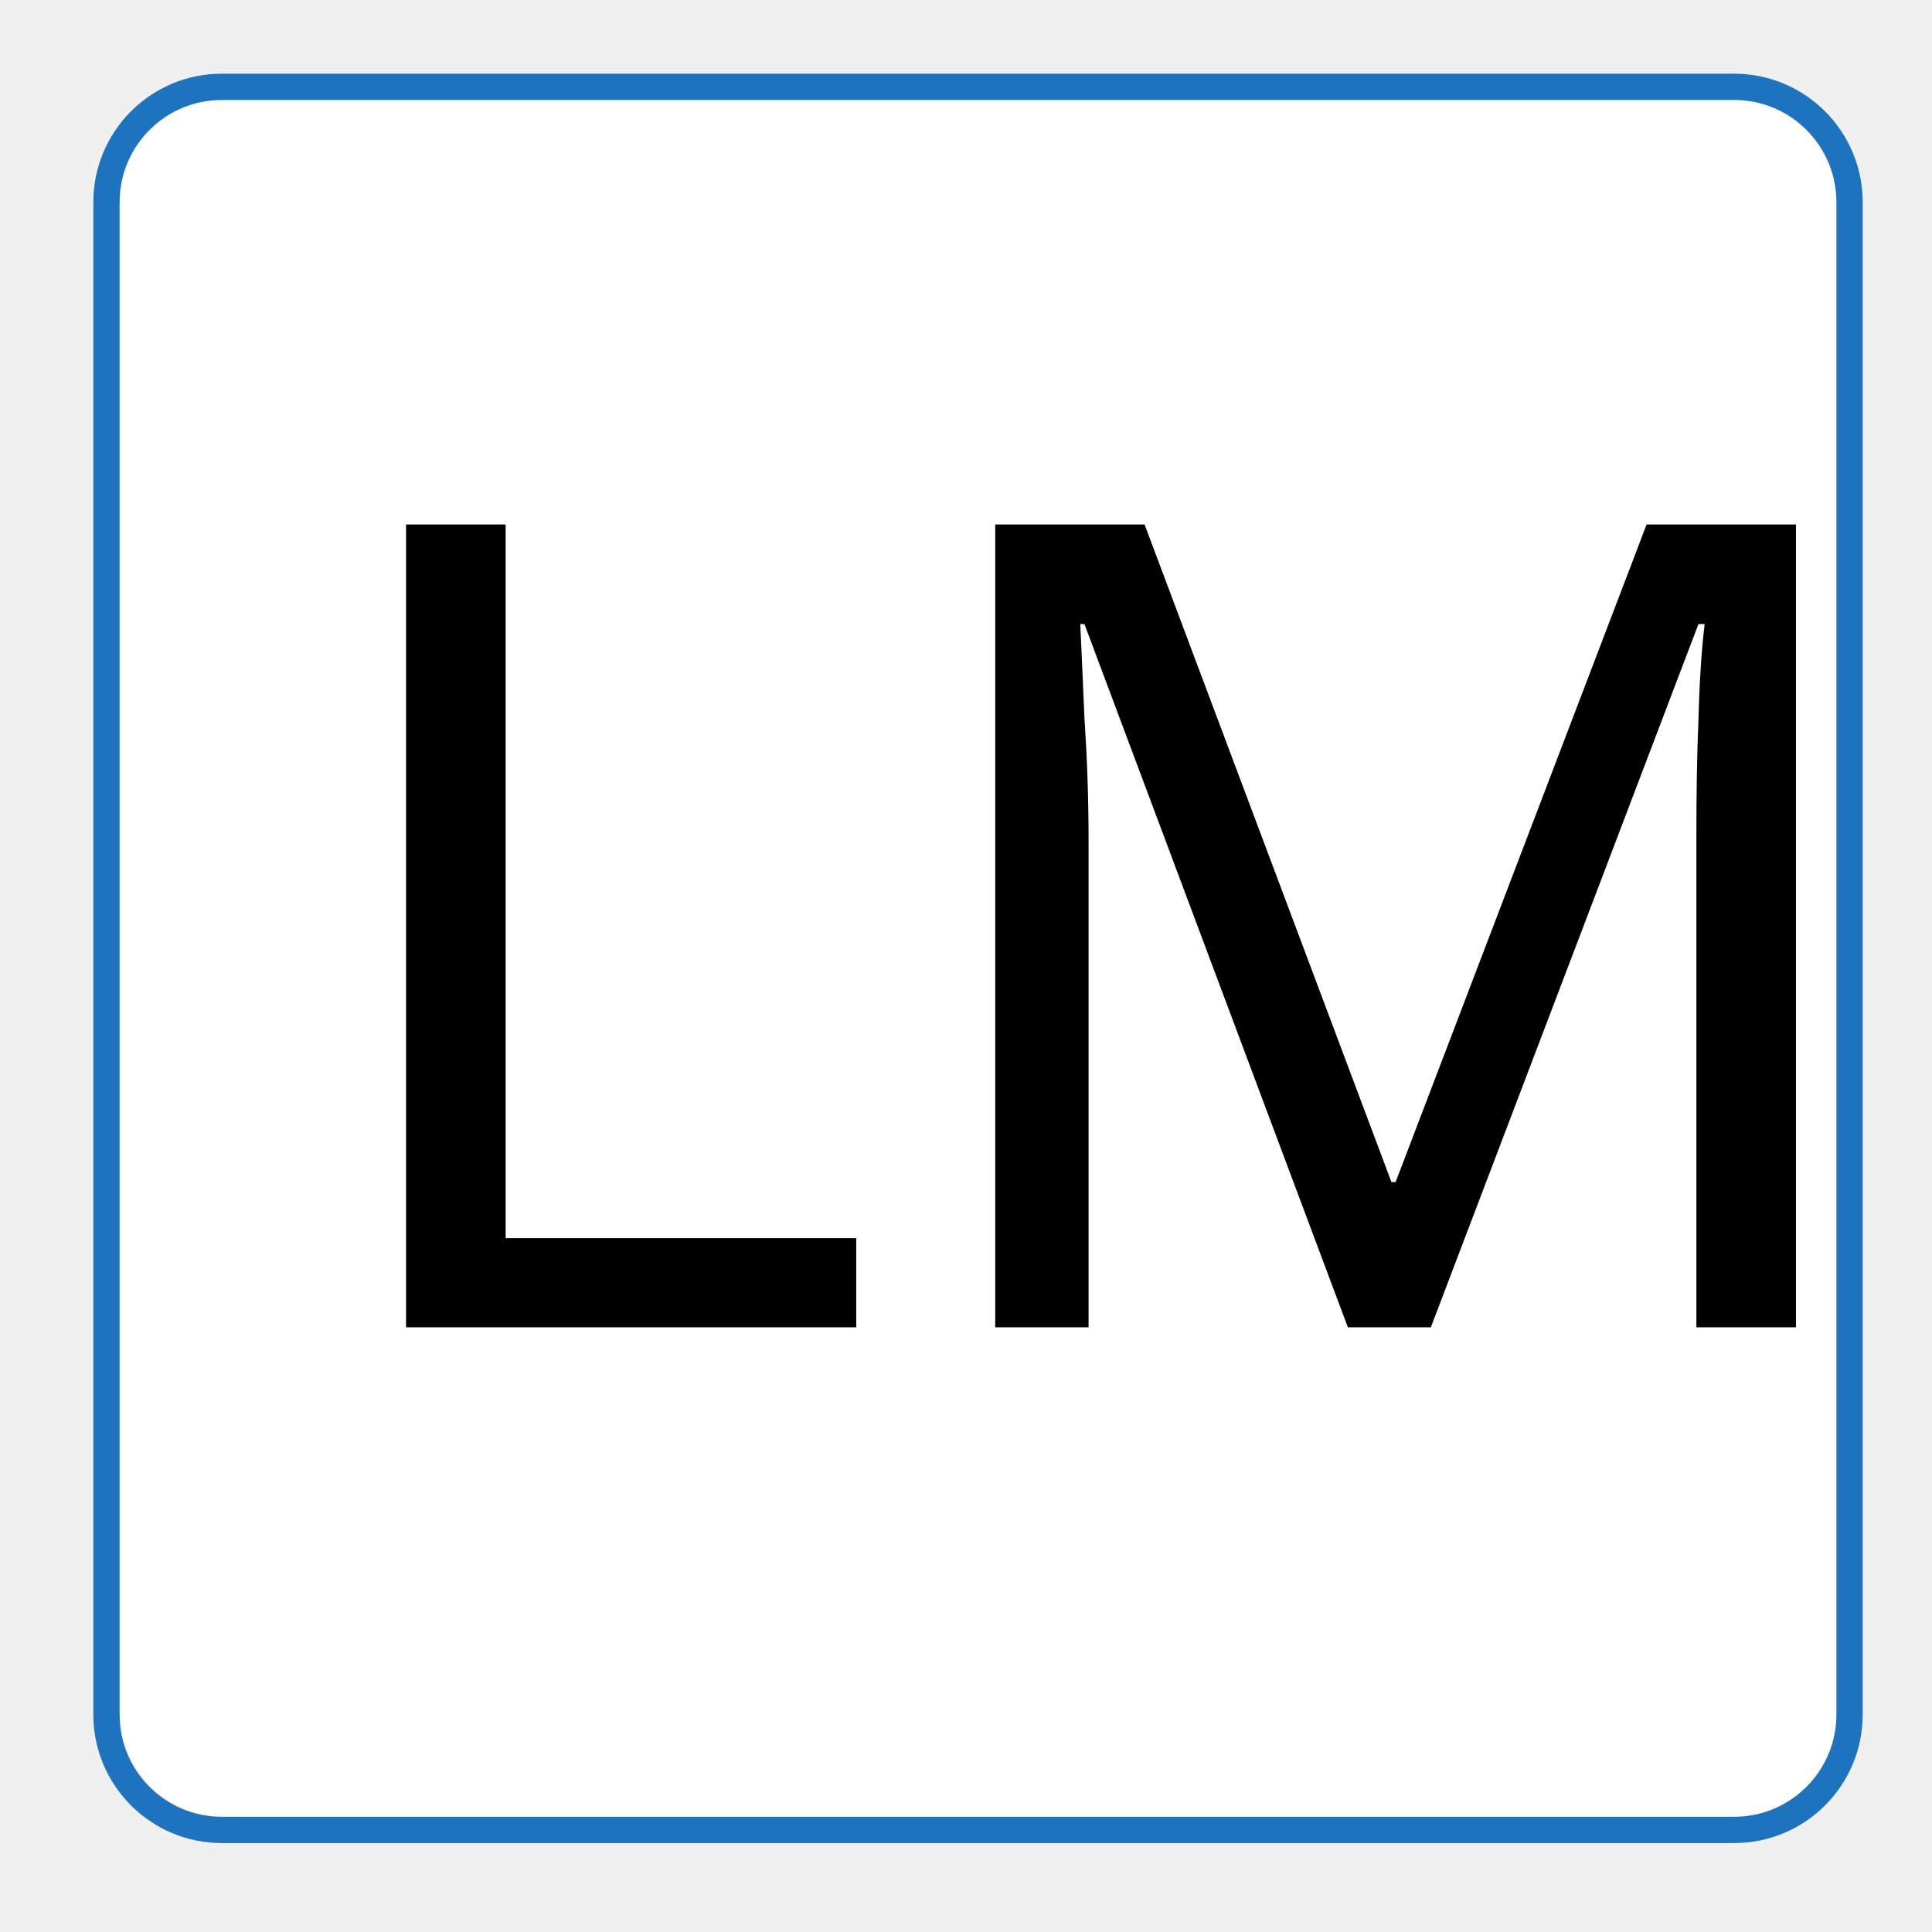
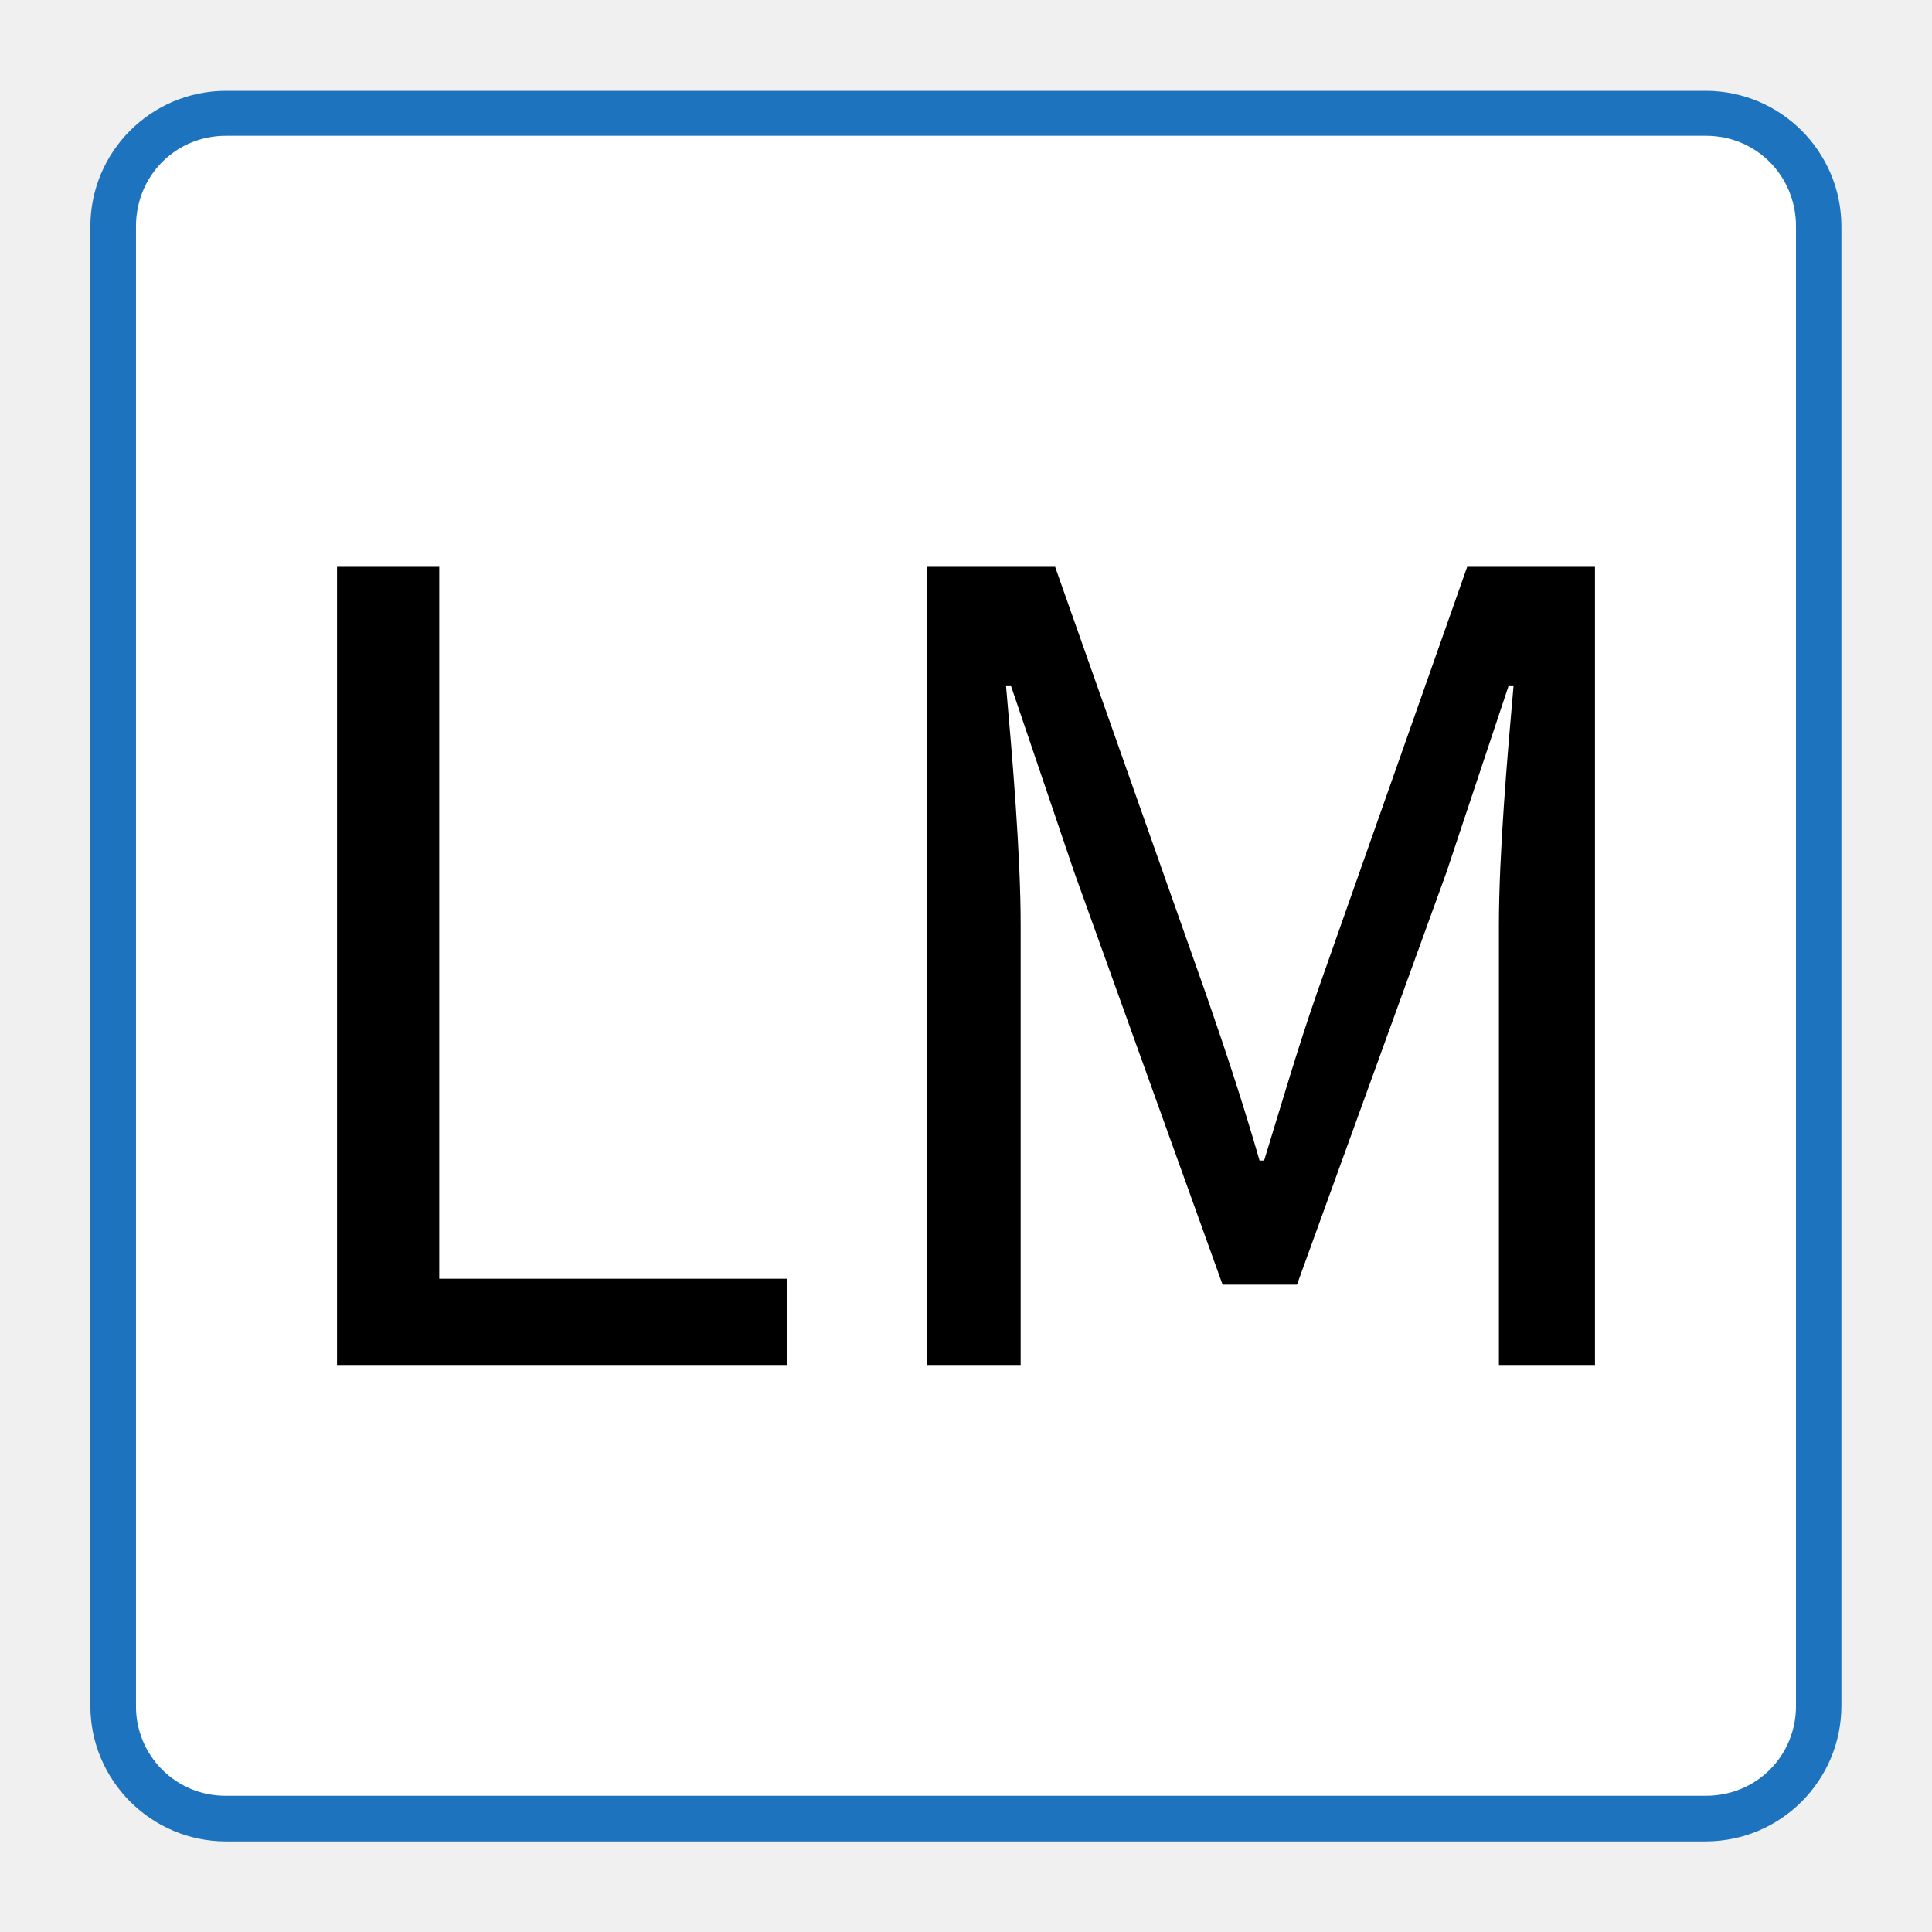
- <svg xmlns="http://www.w3.org/2000/svg" width="55" height="55" viewBox="0 0 14.552 14.552" version="1.1" id="svg8">
-   <defs id="defs2" />
-   <g id="layer1" transform="translate(0,-282.4479)">
-     <rect style="fill:#ffffff;fill-opacity:0.98;stroke:#1e73be;stroke-width:0.198;stroke-linejoin:round;stroke-miterlimit:4;stroke-dasharray:none;stroke-opacity:1" id="rect4520" width="13.129" height="13.129" x="0.802" y="283.102" ry="0.869" />
-     <text xml:space="preserve" style="font-style:normal;font-weight:normal;font-size:10.583px;line-height:1.25;font-family:sans-serif;letter-spacing:0px;word-spacing:0px;fill:#000000;fill-opacity:1;stroke:none;stroke-width:0.265" x="2.23" y="292.444" id="text4524">
-       <tspan id="tspan4522" x="2.23" y="292.444" style="font-style:normal;font-variant:normal;font-weight:normal;font-stretch:normal;font-size:8.467px;font-family:'Source Sans Pro';-inkscape-font-specification:'Source Sans Pro';stroke-width:0.265">LM</tspan>
-     </text>
+ <svg xmlns="http://www.w3.org/2000/svg" width="32" height="32" viewBox="0 0 8.467 8.467">
+   <g font-weight="400">
+     <g color="#000" font-family="sans-serif">
+       <path style="line-height:normal;font-variant-ligatures:normal;font-variant-position:normal;font-variant-caps:normal;font-variant-numeric:normal;font-variant-alternates:normal;font-variant-east-asian:normal;font-feature-settings:normal;font-variation-settings:normal;text-indent:0;text-align:start;text-decoration-line:none;text-decoration-style:solid;text-decoration-color:#000;text-transform:none;text-orientation:mixed;white-space:normal;shape-padding:0;shape-margin:0;inline-size:0;isolation:auto;mix-blend-mode:normal;solid-color:#000;solid-opacity:1" d="M.99.496h6.486c.274 0 .495.22.495.495v6.485c0 .274-.221.495-.495.495H.991a.493.493 0 01-.495-.495V.991c0-.274.22-.495.495-.495z" overflow="visible" fill="#fff" fill-opacity=".98" />
+       <path style="line-height:normal;font-variant-ligatures:normal;font-variant-position:normal;font-variant-caps:normal;font-variant-numeric:normal;font-variant-alternates:normal;font-variant-east-asian:normal;font-feature-settings:normal;font-variation-settings:normal;text-indent:0;text-align:start;text-decoration-line:none;text-decoration-style:solid;text-decoration-color:#000;text-transform:none;text-orientation:mixed;white-space:normal;shape-padding:0;shape-margin:0;inline-size:0;isolation:auto;mix-blend-mode:normal;solid-color:#000;solid-opacity:1" d="M.99.398a.595.595 0 00-.594.594v6.484c0 .327.267.594.594.594h6.487a.595.595 0 00.593-.594V.992a.595.595 0 00-.593-.594H.99zm0 .197h6.487c.22 0 .394.176.394.397v6.484c0 .22-.174.394-.394.394H.99a.391.391 0 01-.394-.394V.992C.596.77.77.595.99.595z" overflow="visible" fill="#1e73be" />
+     </g>
+     <g aria-label="LM" style="line-height:1.25" font-size="5.332" font-family="Source Sans Pro" letter-spacing="0" word-spacing="0" stroke-width=".265">
+       <path d="M1.477 5.982H3.45v-.378H1.925v-3.12h-.448zM4.063 5.982h.41v-1.93c0-.31-.037-.741-.064-1.045h.022l.277.816.65 1.807h.326l.655-1.807.272-.816h.022c-.027.304-.064.736-.064 1.045v1.93h.421V2.484h-.56L5.77 4.356c-.085.245-.15.47-.23.73h-.02c-.075-.26-.15-.485-.235-.73l-.661-1.872h-.56z" style="-inkscape-font-specification:'Source Sans Pro'" />
+     </g>
  </g>
</svg>
